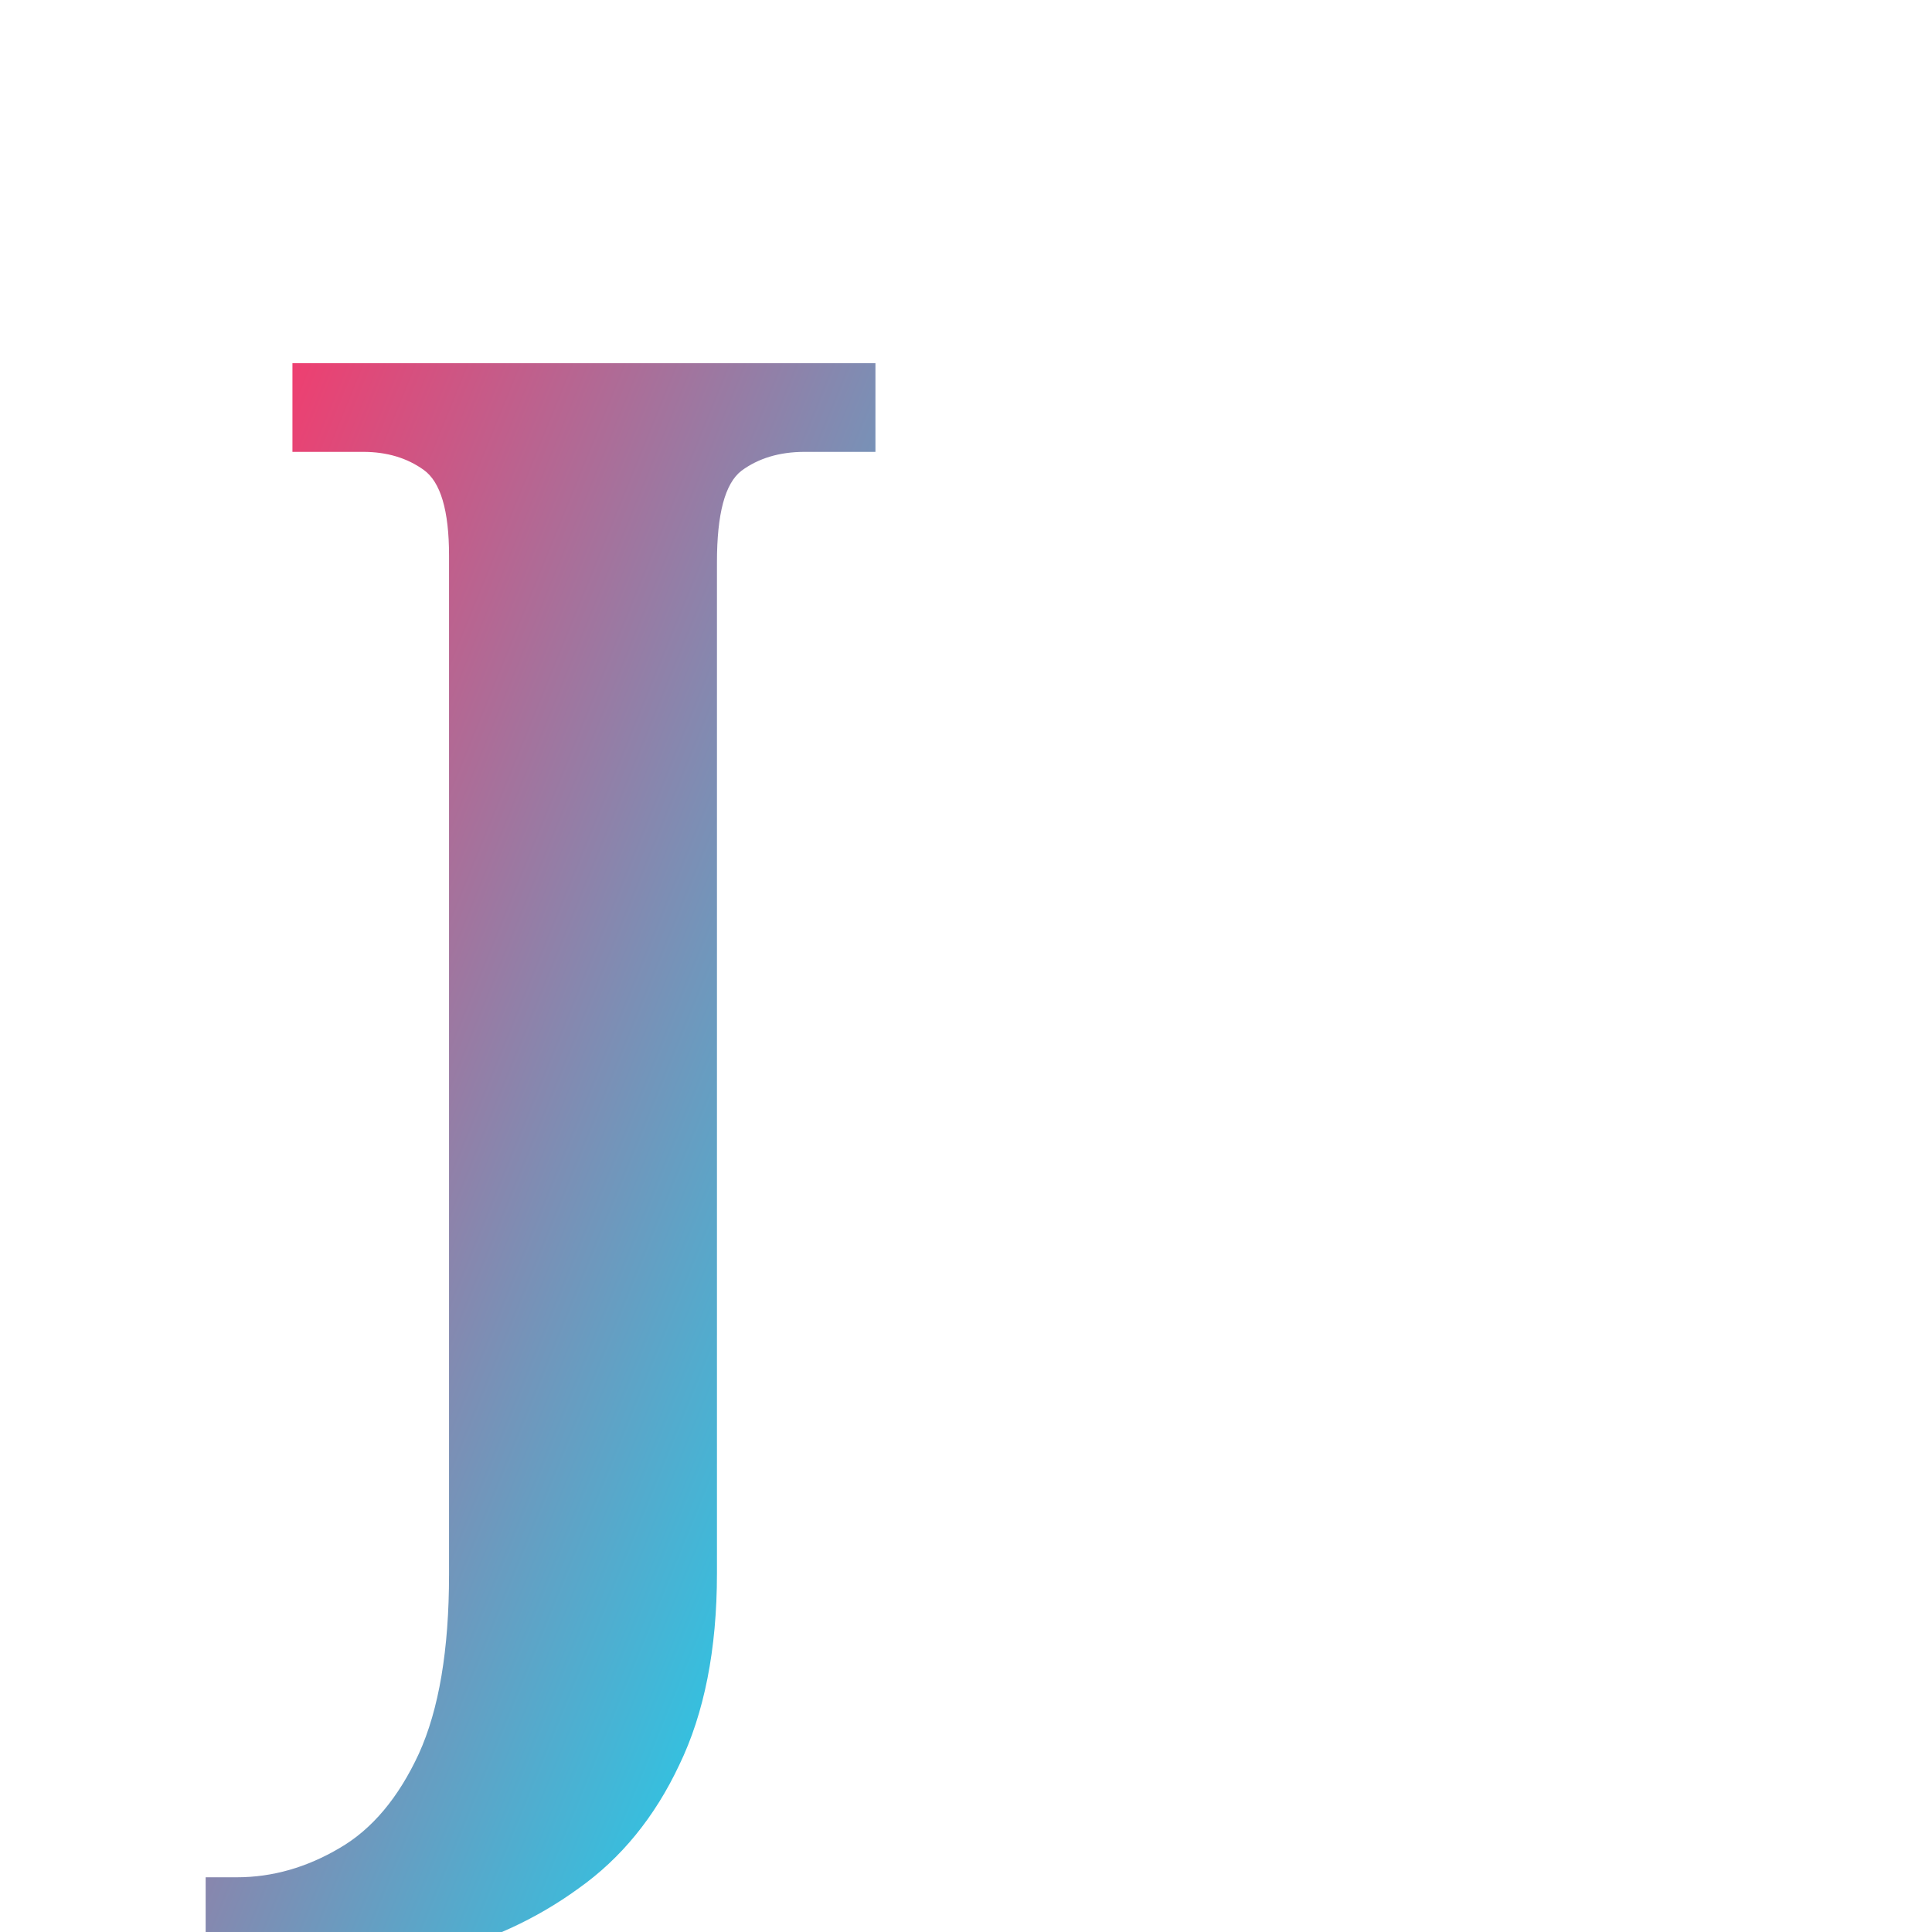
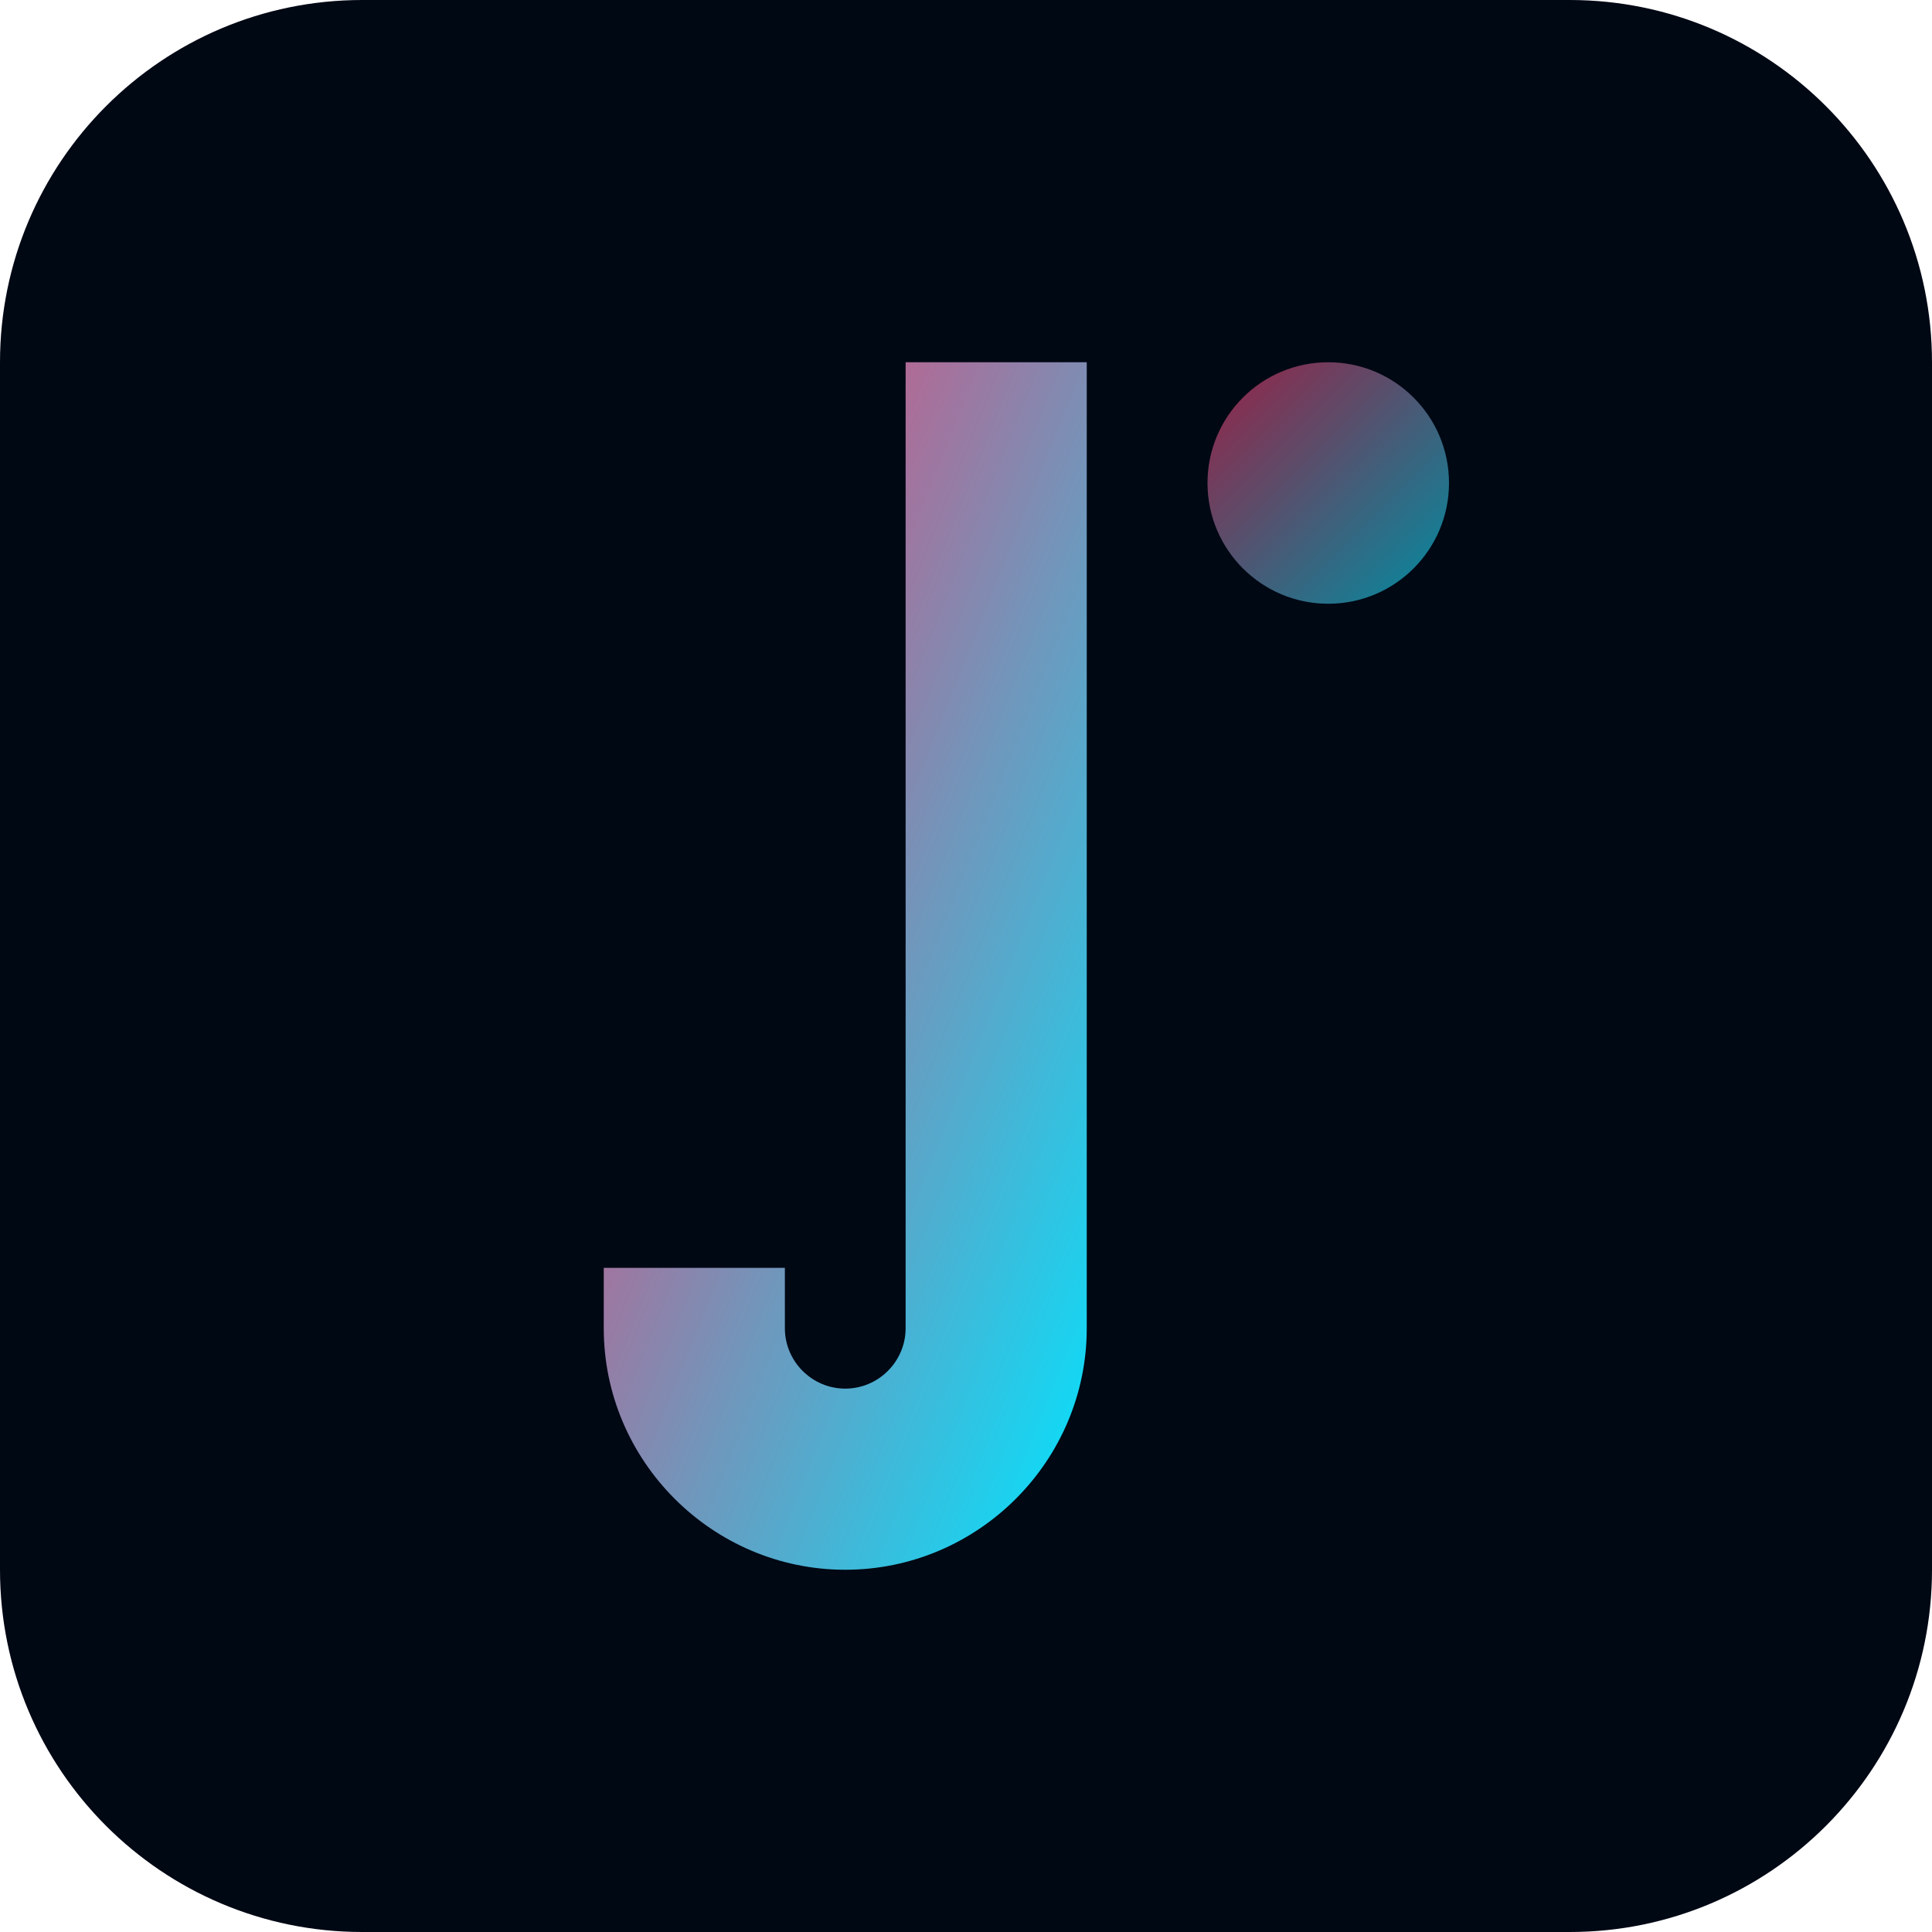
<svg xmlns="http://www.w3.org/2000/svg" viewBox="0 0 32 32">
  <defs>
    <linearGradient id="g" x1="0%" y1="0%" x2="100%" y2="100%">
-       <stop offset="0%" style="stop-color:#FF3366" />
-       <stop offset="100%" style="stop-color:#00E5FF" />
+       <stop offset="0%" stop-color="#FF3366" />
+       <stop offset="100%" stop-color="#00E5FF" />
    </linearGradient>
  </defs>
-   <text x="4" y="26" font-family="serif" font-size="28" font-weight="bold" fill="url(#g)">J</text>
+   <rect width="32" height="32" rx="6" fill="#000814" />
+   <path d="M18 6v16c0 2.2-1.8 4-4 4s-4-1.8-4-4v-1h3v1c0 .55.45 1 1 1s1-.45 1-1V6h3z" fill="url(#g)" />
+   <circle cx="22" cy="8" r="2" fill="url(#g)" opacity="0.6" />
</svg>
